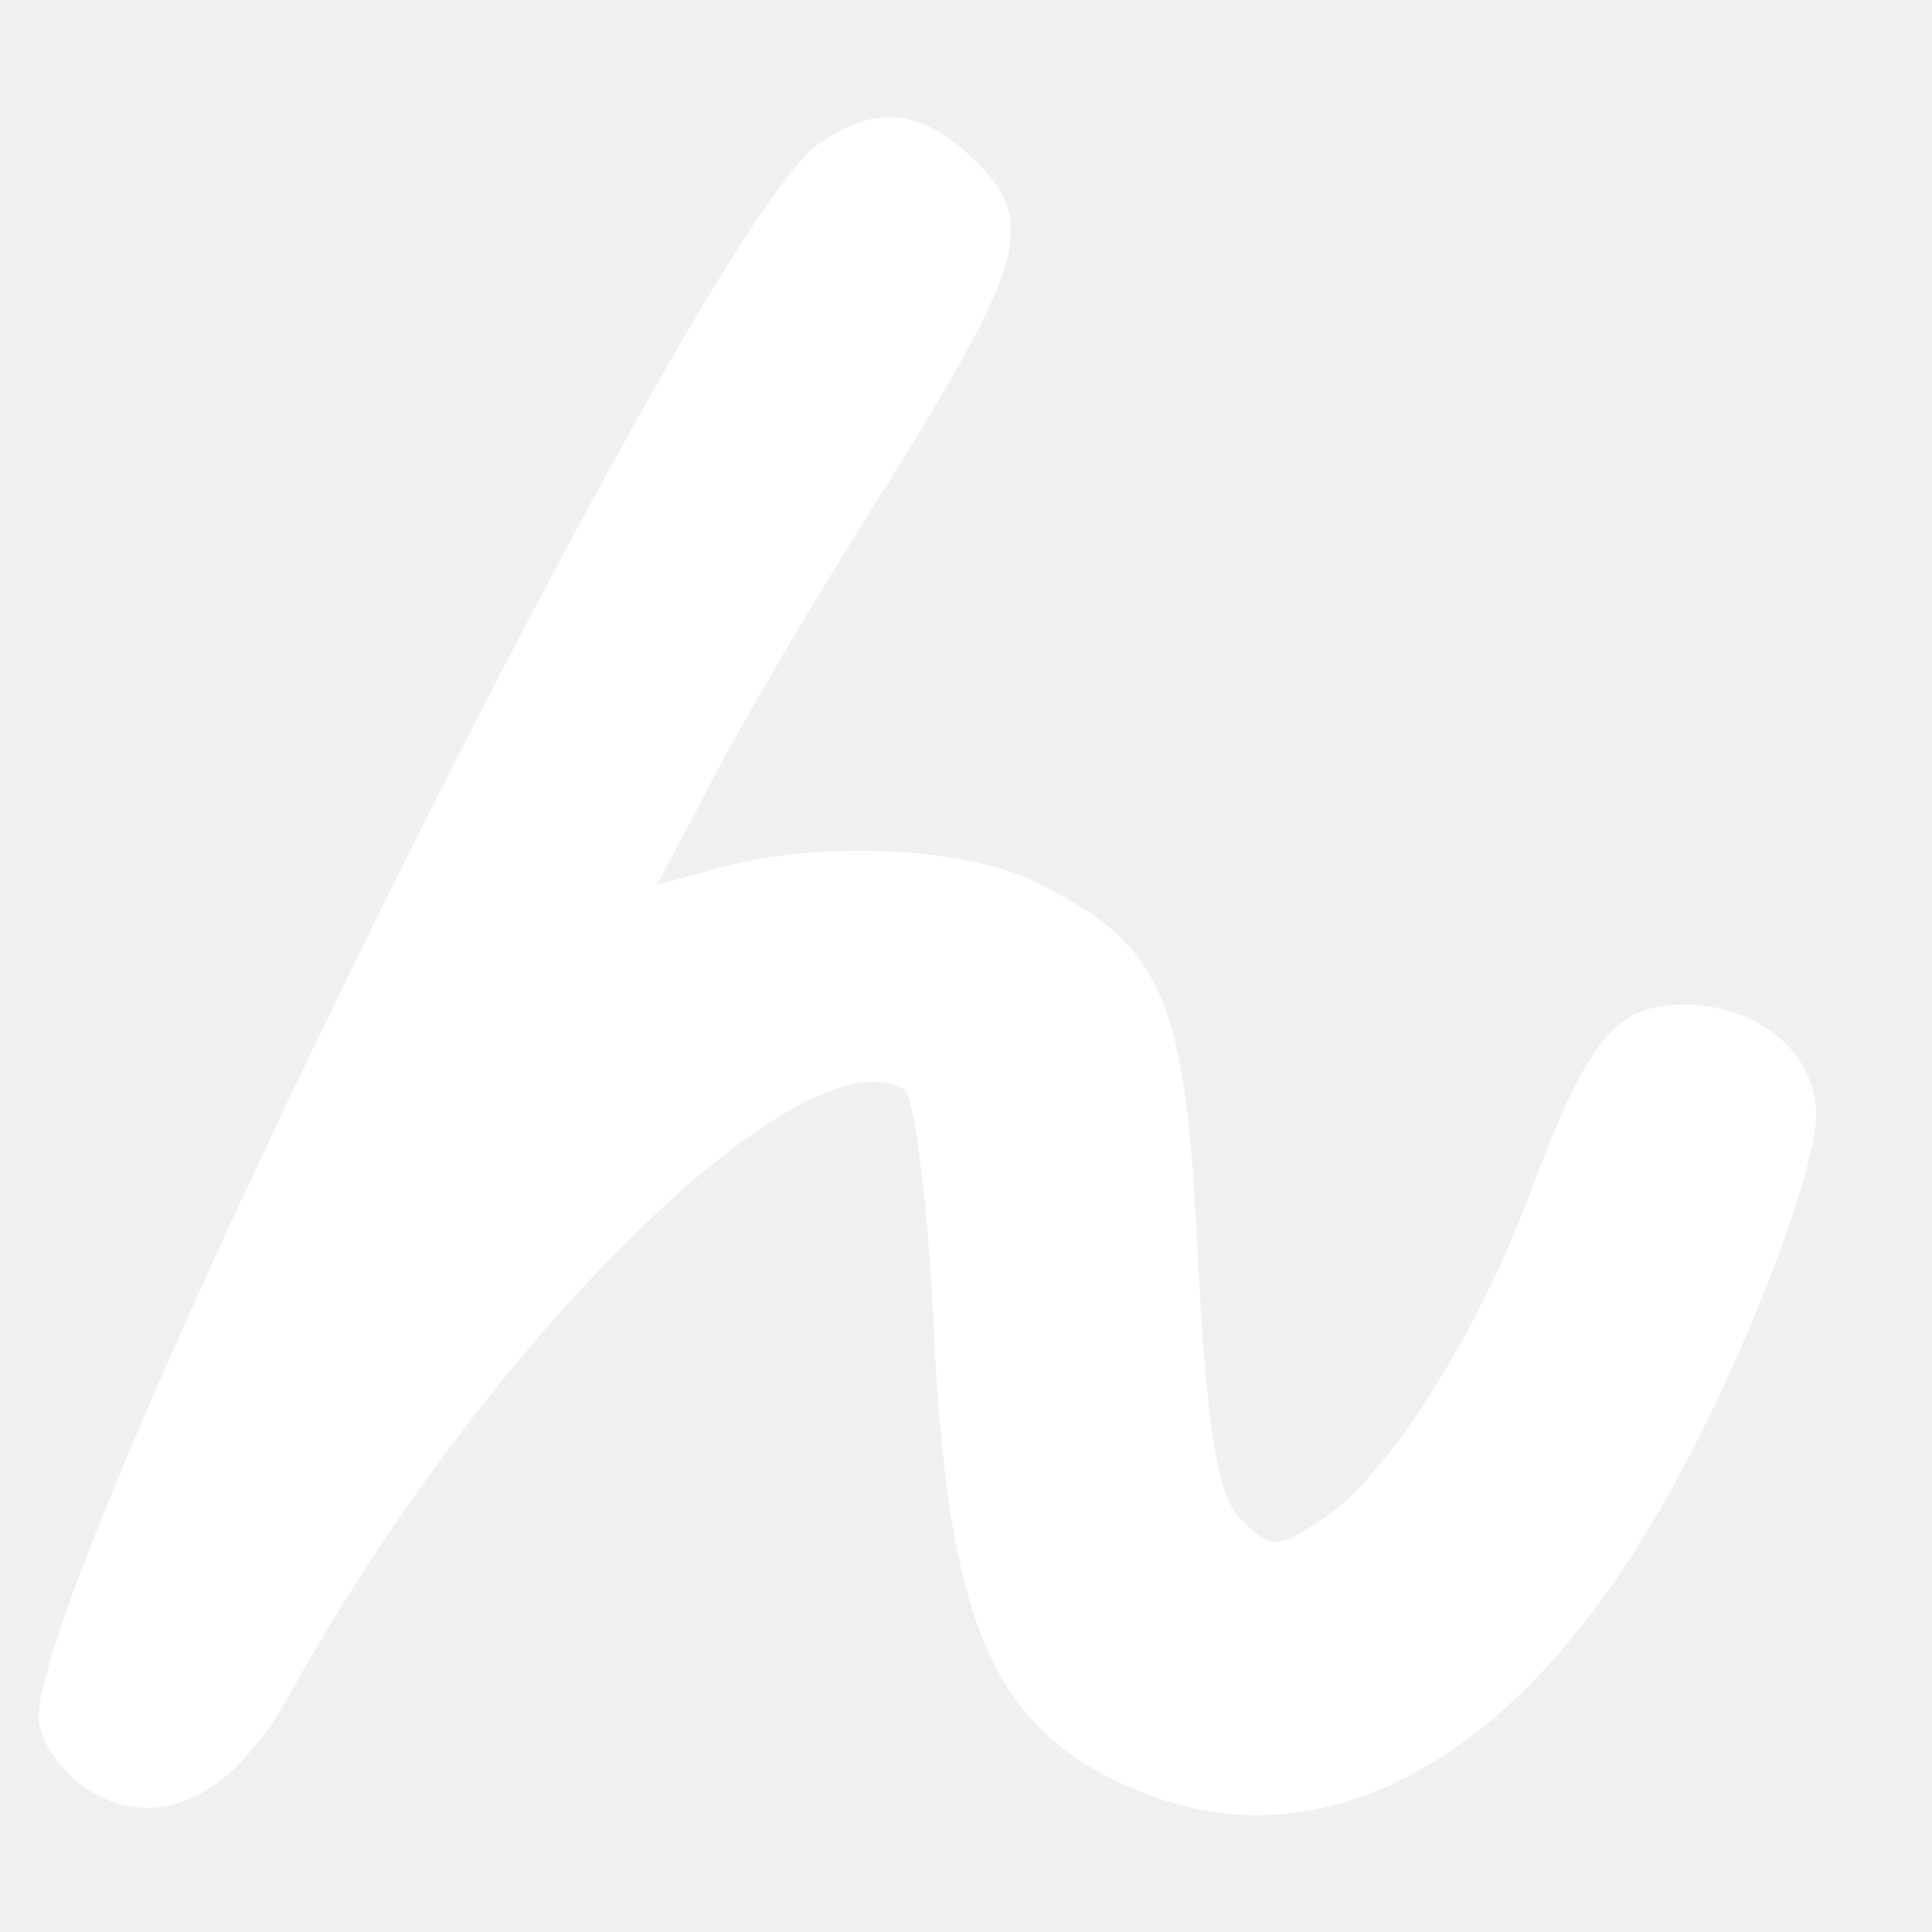
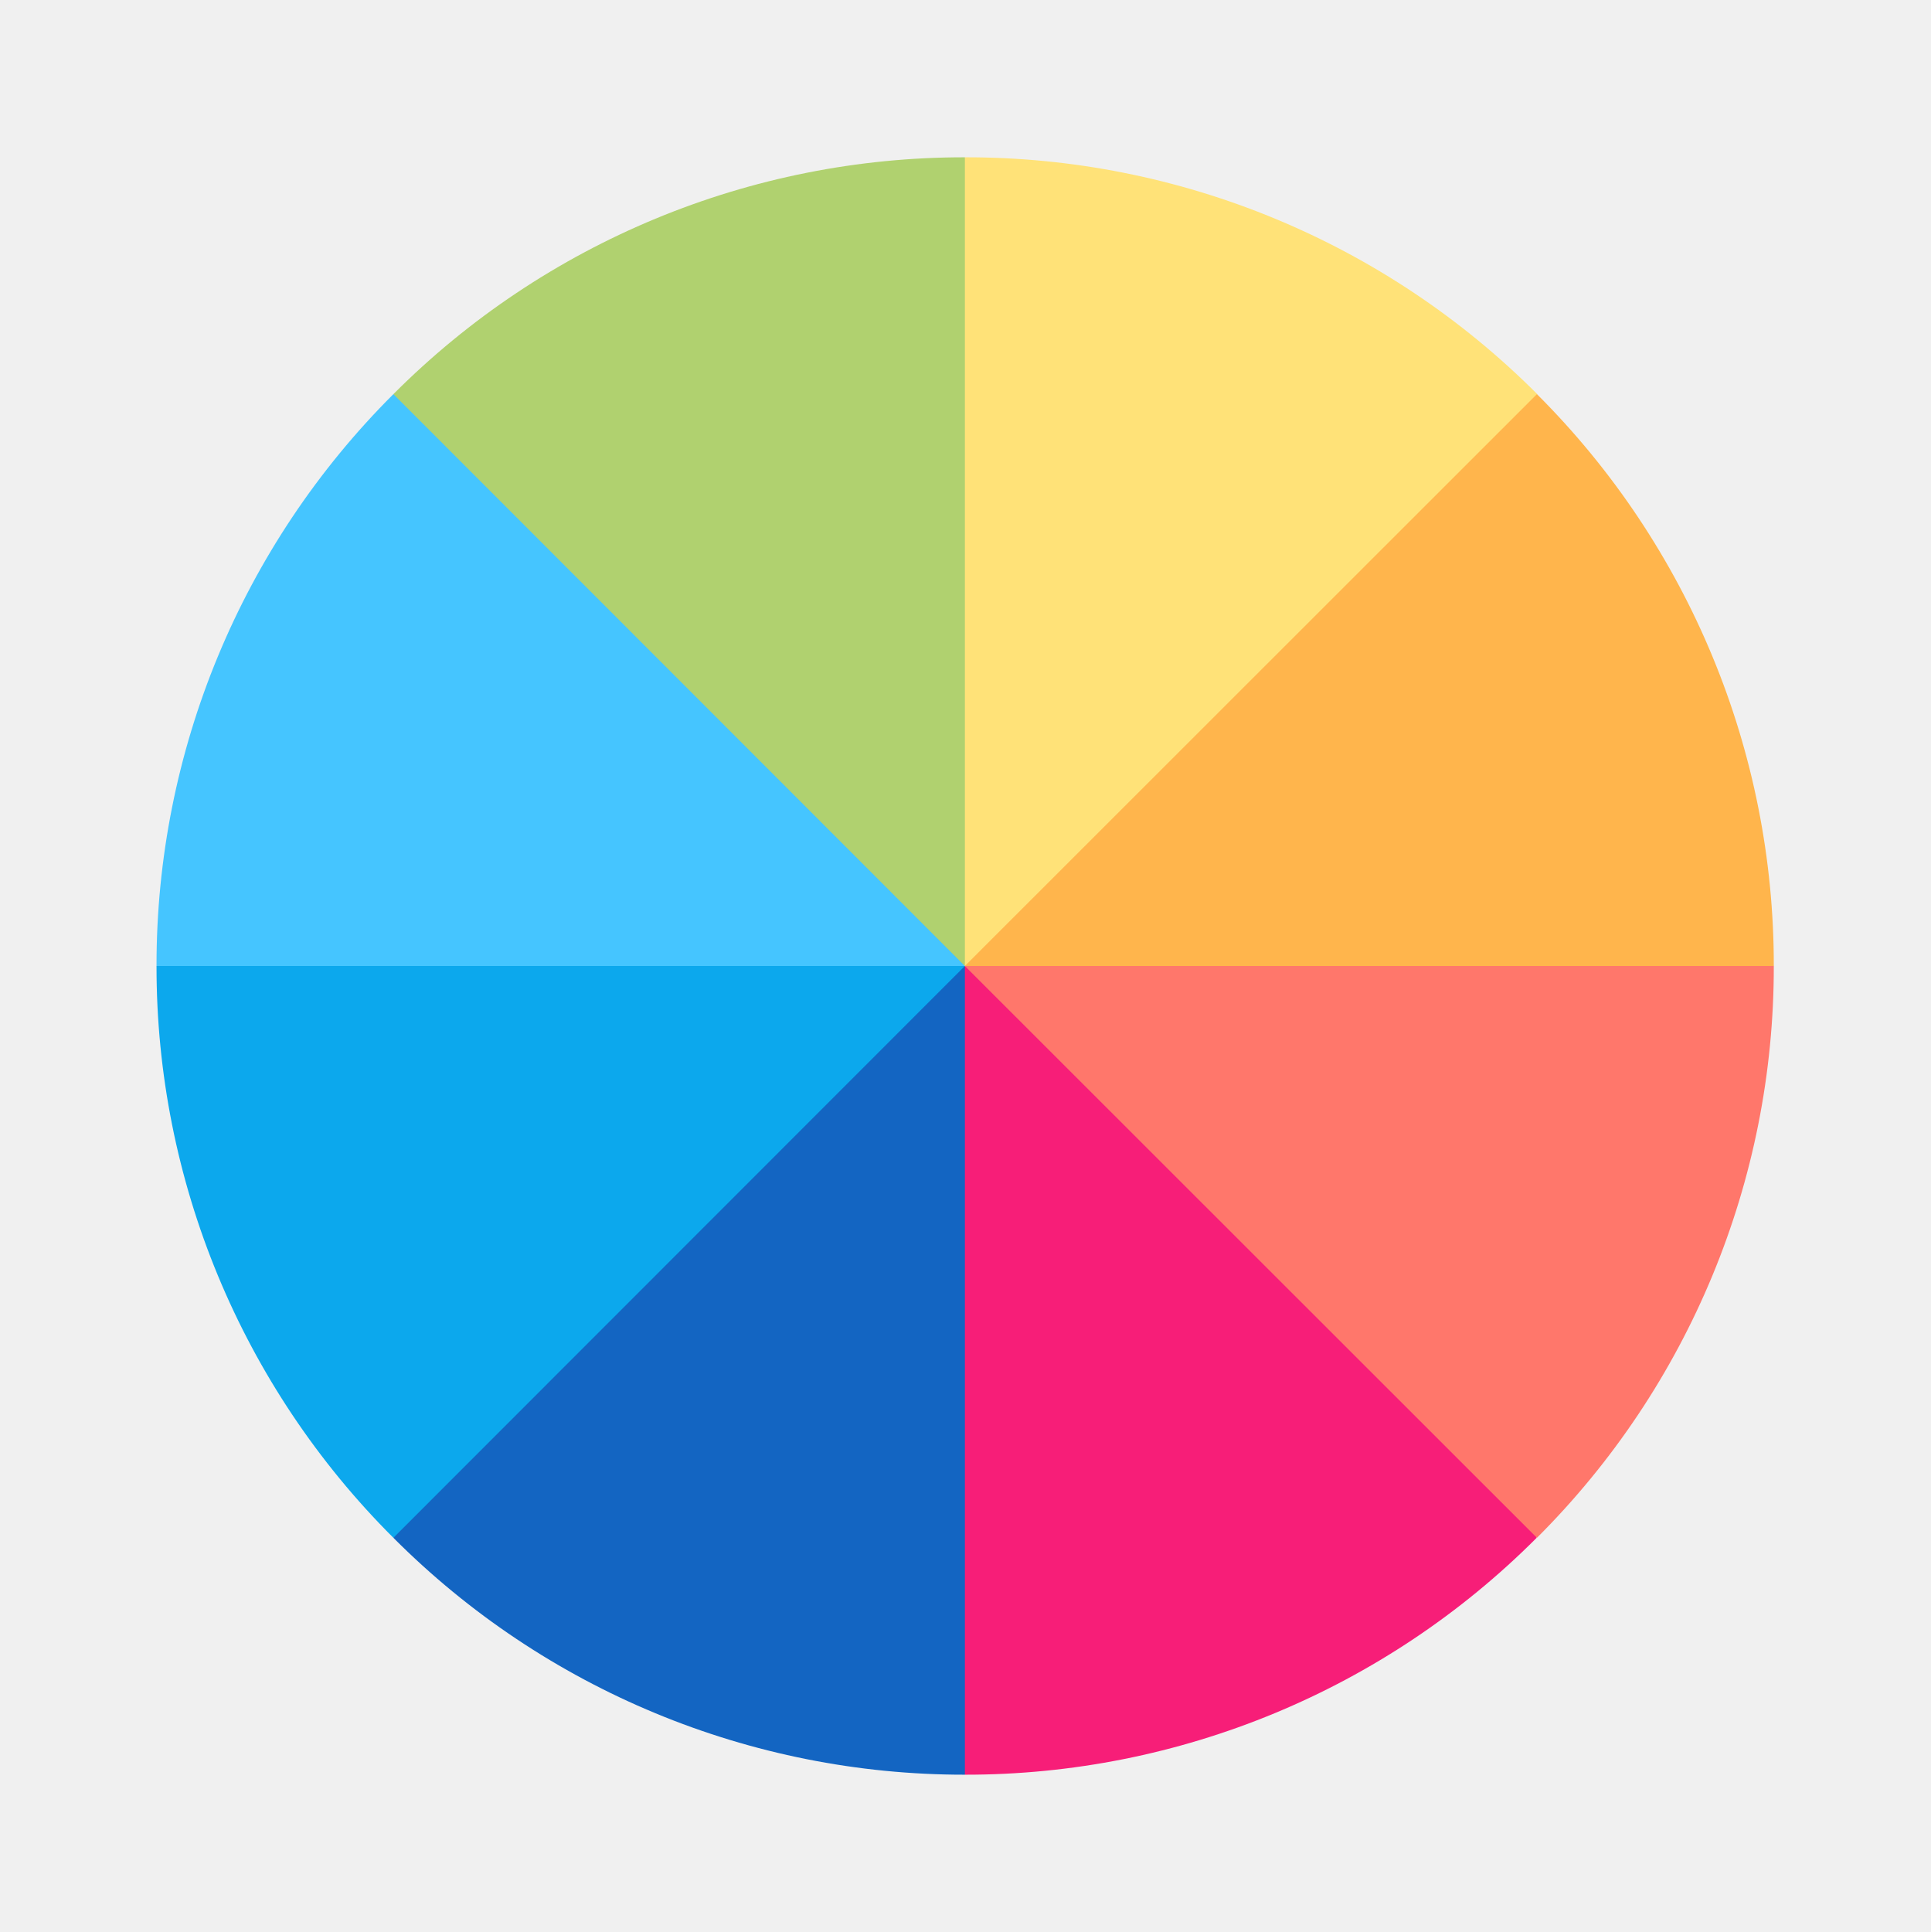
- <svg xmlns="http://www.w3.org/2000/svg" version="1.0" width="100pt" height="100pt" viewBox="0 0 100 100" preserveAspectRatio="xMidYMid meet">
-   <g transform="translate(0,100) scale(0.1,-0.1)" fill="#FFF" stroke="none">
-     <path d="M423 925 c-61 -43 -403 -733 -403 -814 0 -11 11 -28 25 -37 36 -23 75 -5 105 49 101 183 266 345 318 313 5 -3 12 -56 15 -118 7 -159 31 -213 104 -244 93 -40 192 10 267 136 41 67 86 180 86 213 0 32 -30 57 -68 57 -36 0 -50 -17 -81 -100 -27 -72 -73 -144 -106 -166 -24 -16 -27 -16 -42 -1 -13 12 -18 45 -23 136 -6 134 -18 161 -81 193 -37 20 -115 23 -166 9 l-33 -9 26 49 c14 28 56 100 95 161 73 118 77 136 37 171 -25 21 -47 22 -75 2z" />
-   </g>
+ <svg xmlns="http://www.w3.org/2000/svg" id="layer-1" data-name="layer-1" viewBox="0 0 306.09 306.32">
+   <defs>
+     <style>
+       .cls-1{fill:#ffe278;}.cls-2{fill:#b0d16f;}.cls-3{fill:#45c5ff;}.cls-4{fill:#0ca8ed;}.cls-5{fill:#1365c2;}.cls-6{fill:#f71e78;}.cls-7{fill:#ff776b;}.cls-8{fill:#ffb54c;}
+     </style>
+   </defs>
+   <path class="cls-1" d="M153,24.94,121.12,89.05,153,153.16,221,130.4l22.76-67.91A127.83,127.83,0,0,0,153,24.94Z" />
+   <path class="cls-2" d="M153,24.94A127.78,127.78,0,0,0,62.38,62.49L85.14,130.4,153,153.16Z" />
+   <path class="cls-3" d="M62.38,62.49a127.81,127.81,0,0,0-37.56,90.67l64.11,31.92L153,153.16Z" />
+   <path class="cls-4" d="M24.82,153.16a127.79,127.79,0,0,0,37.56,90.66l67.9-22.76L153,153.16Z" />
+   <path class="cls-5" d="M62.38,243.82A127.79,127.79,0,0,0,153,281.38L185,217.27,153,153.16Z" />
+   <path class="cls-6" d="M153,281.38a127.82,127.82,0,0,0,90.67-37.56L221,175.92,153,153.16Z" />
+   <path class="cls-7" d="M243.71,243.82a127.81,127.81,0,0,0,37.56-90.66l-64.12-31.92L153,153.16Z" />
+   <path class="cls-8" d="M243.71,62.49,153,153.16H281.27a127.82,127.82,0,0,0-37.56-90.67Z" />
</svg>
